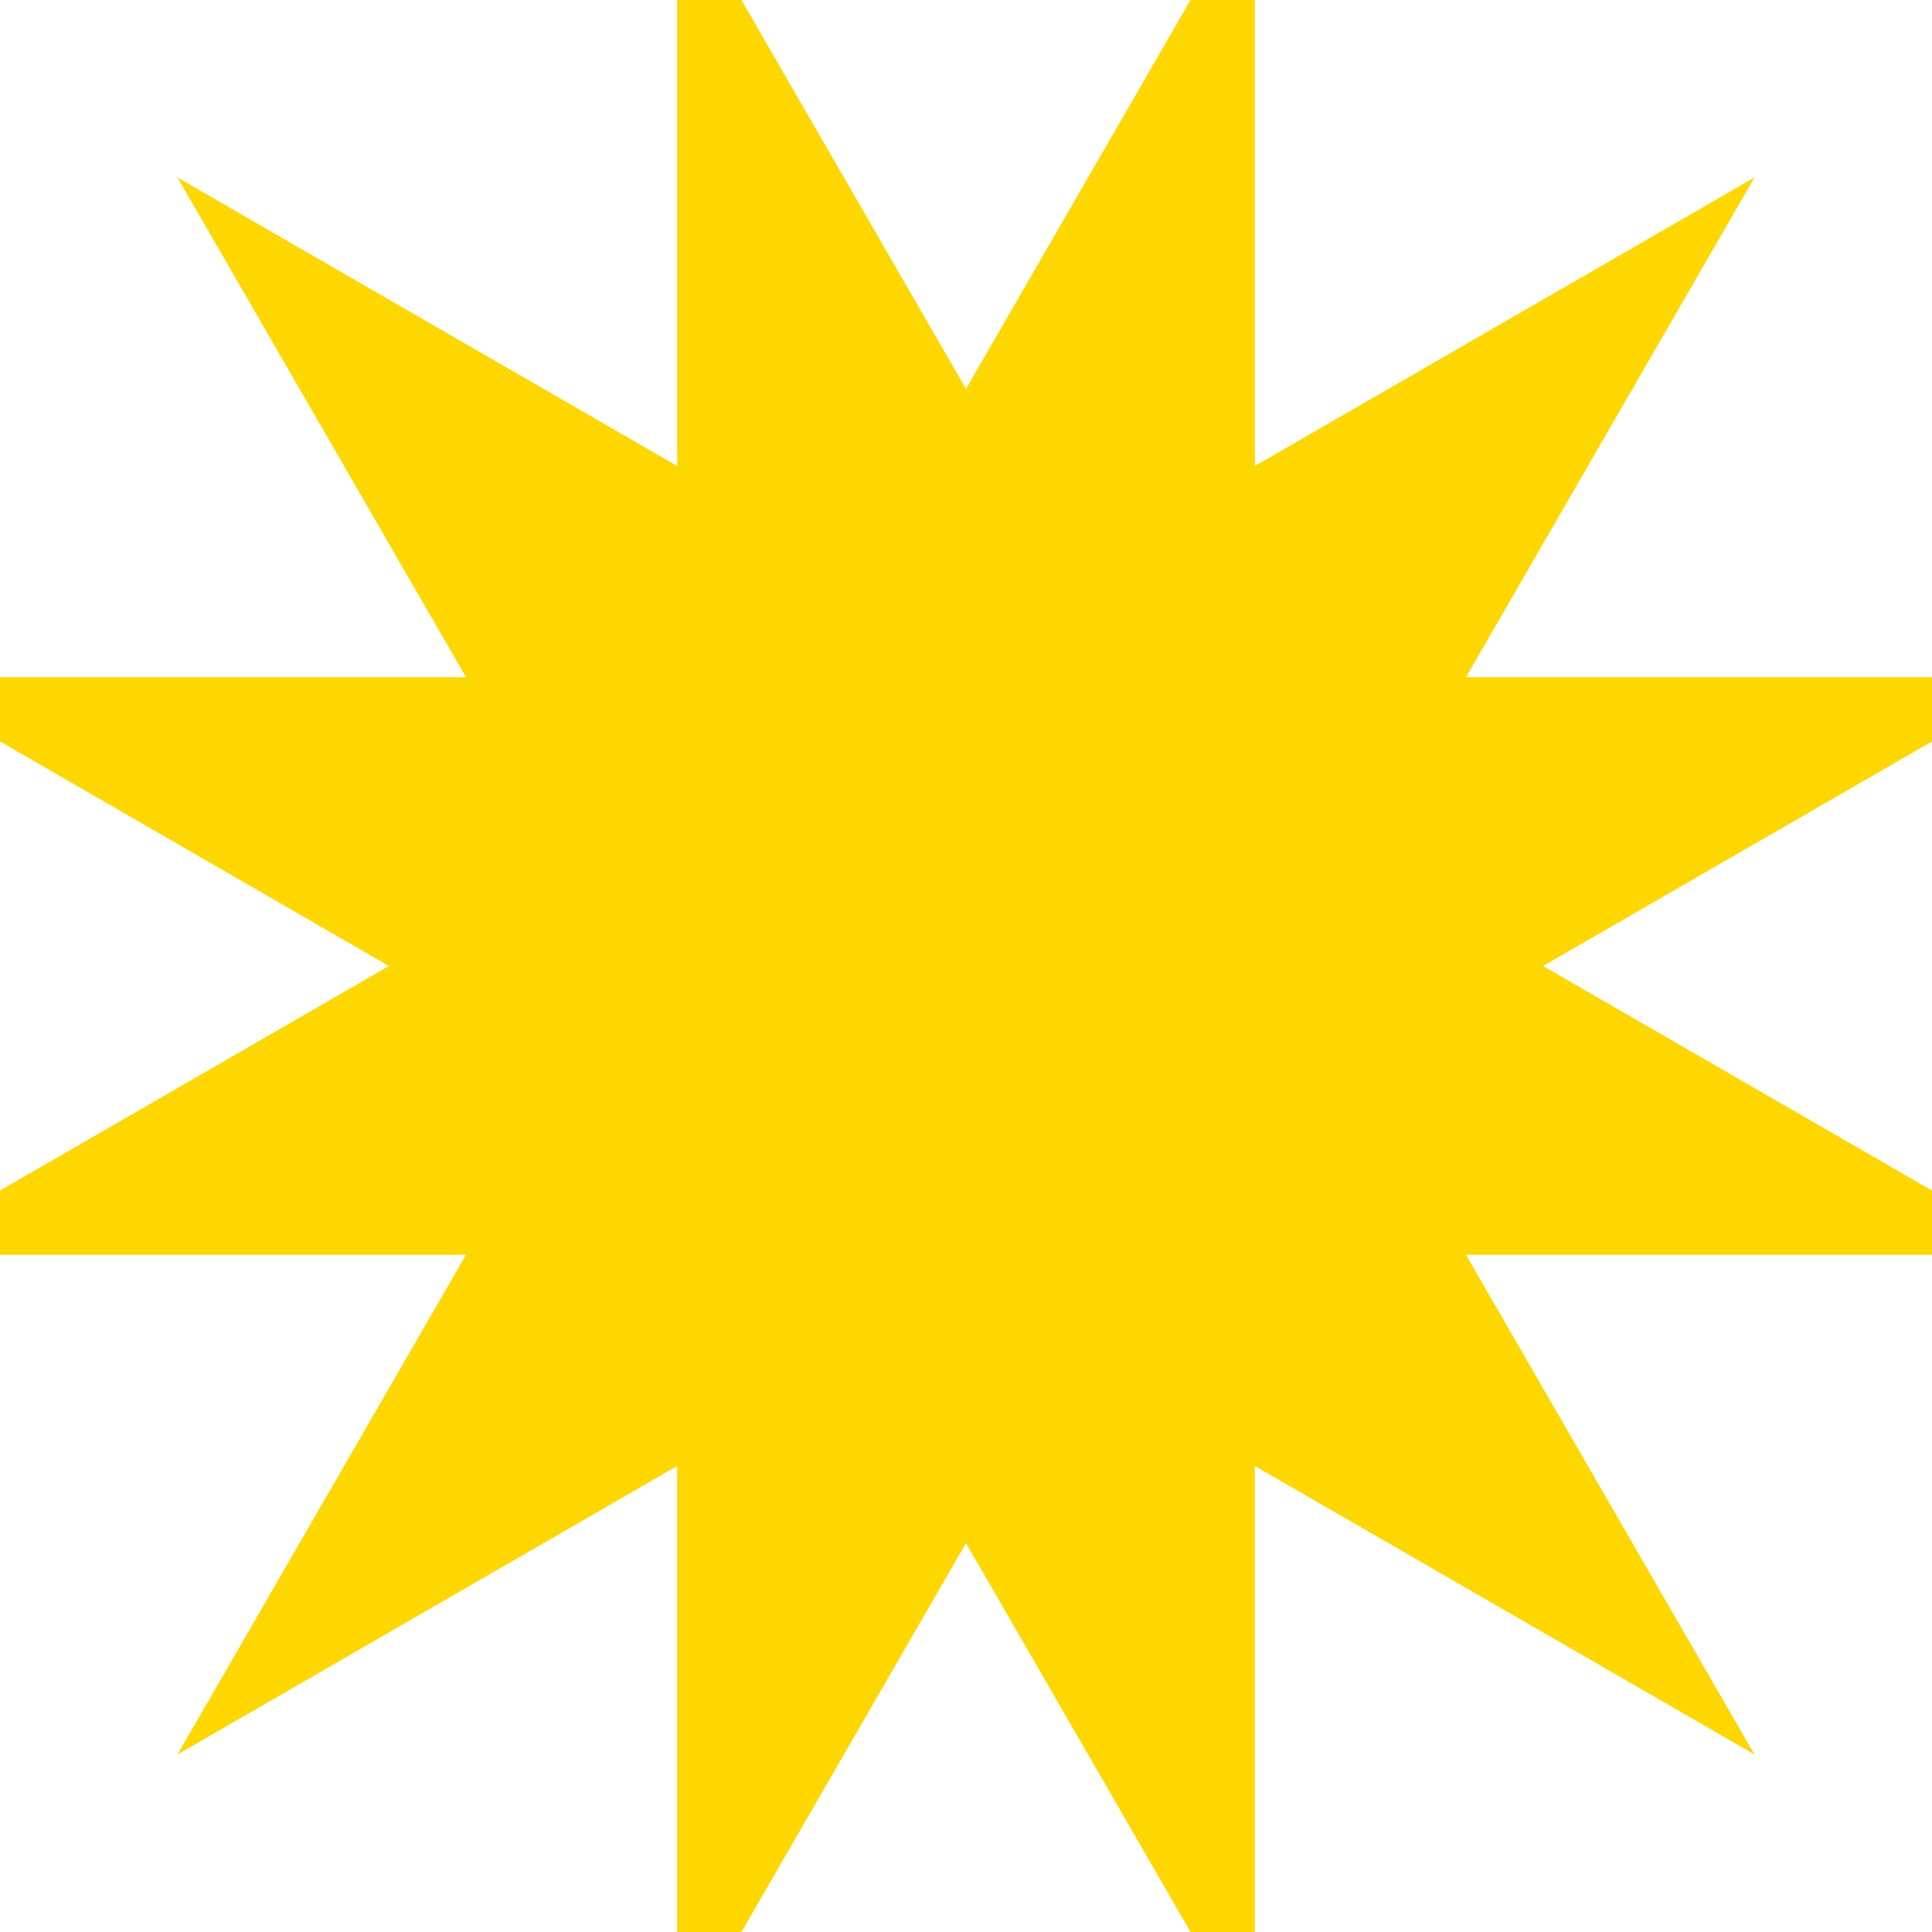
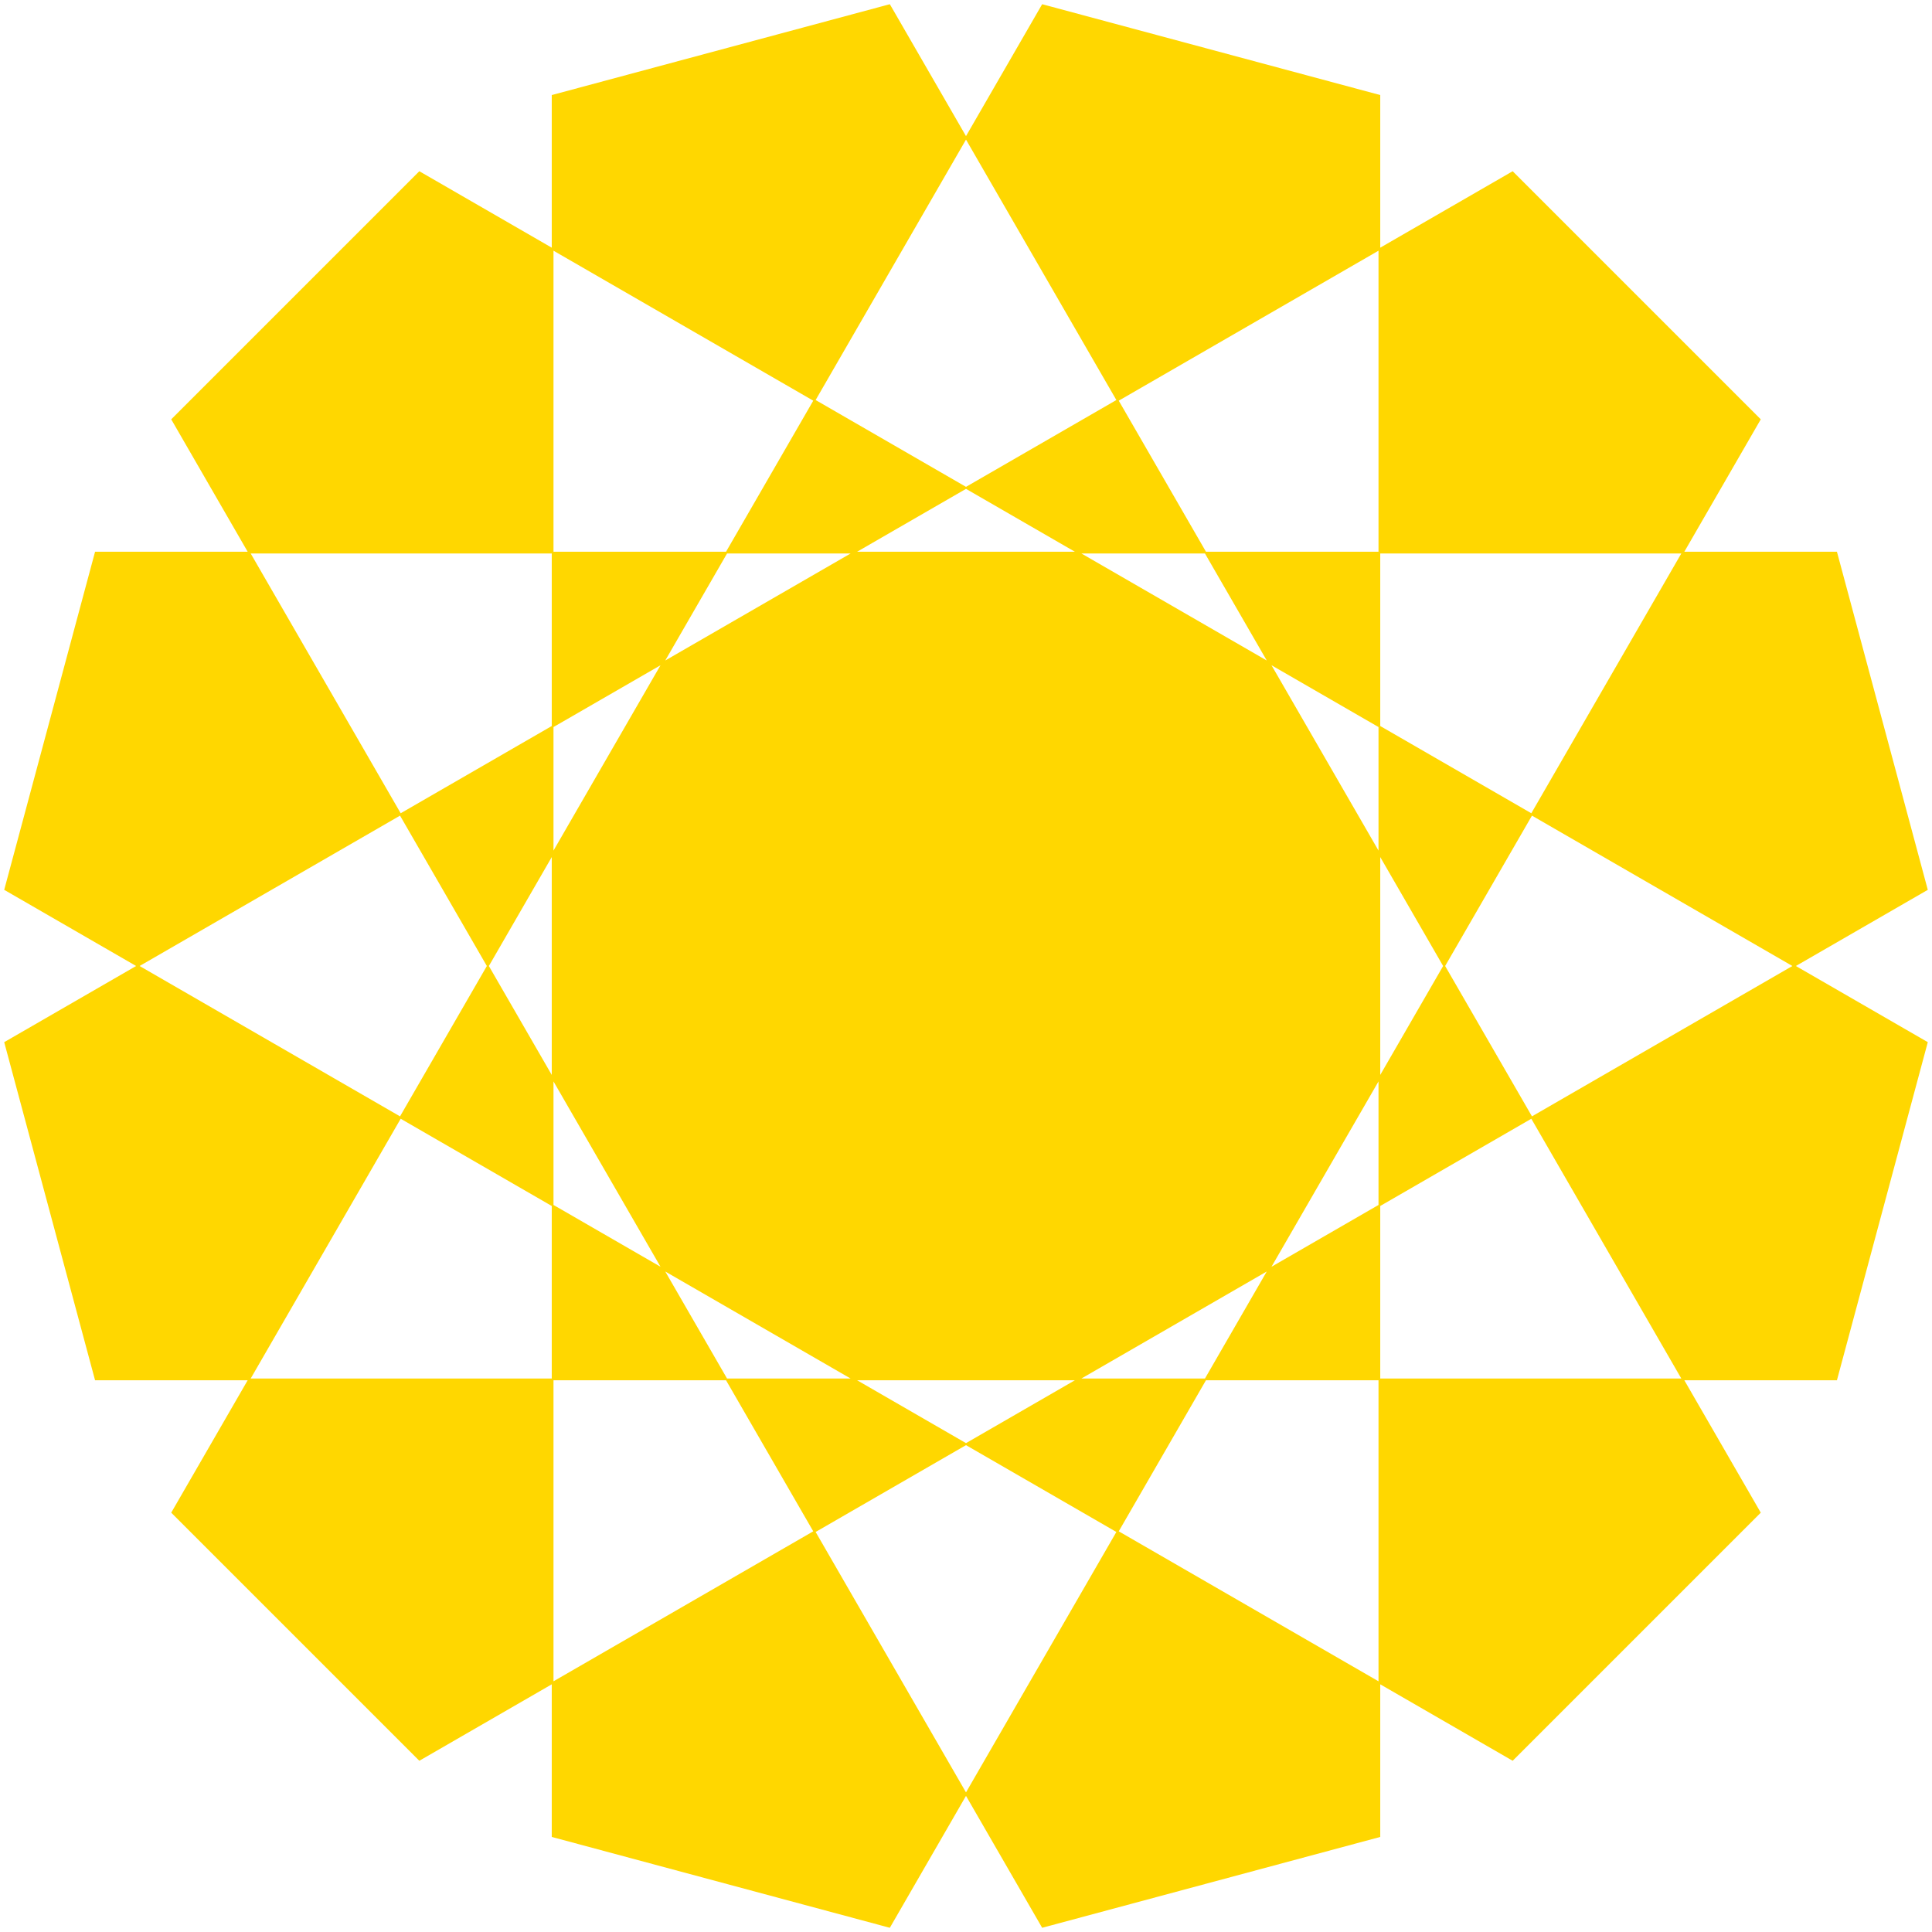
- <svg xmlns="http://www.w3.org/2000/svg" viewBox="-1000 -1000 2000 2000">
-   <path style="fill:gold;stroke:gold;stroke-width:80" d="M 259 966 L -707 -707 L 966 259 L -966 259 L 707 -707 L -259 966 L -259 -966 L 707 707 L -966 -259 L 966 -259 L -707 707 L 259 -966  Z" />
+ <svg xmlns="http://www.w3.org/2000/svg" viewBox="-555 -555 1110 1110" width="100%" height="100%" preserveAspectRatio="xMidYMid meet">
+   <style>
+ 		line,
+ 		polygon {
+ 			stroke: gold;
+ 			fill: gold;
+ 			fill-rule: evenodd;
+ 		}
+ 	</style>
+   <polygon points="   -237.5,-500   -44,-552   456,314   314,456   -552,-44   -500,-237.5   500,-237.5   552,-44   -314,456   -456,314   44,-552   237.5,-500   237.5,500   44,552   -456,-314   -314,-456   552,44   500,237.5   -500,237.5   -552,44   314,-456   456,-314   -44,552   -237.5,500  " />
</svg>
